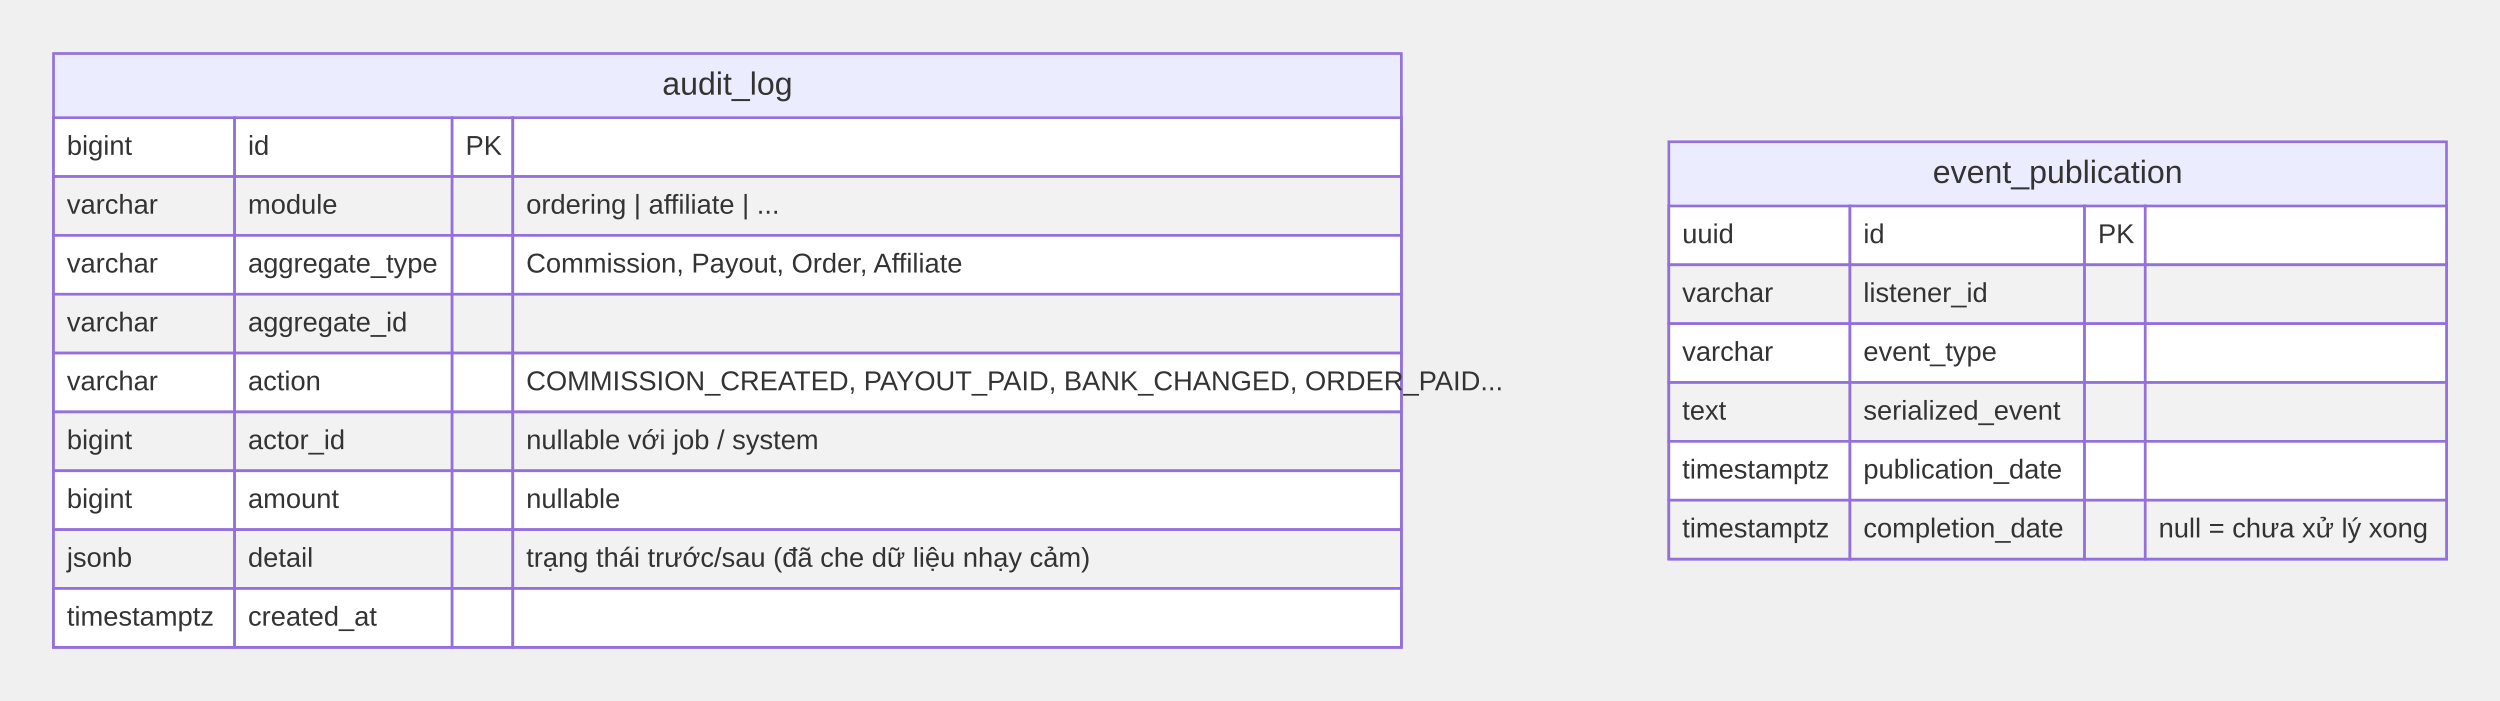
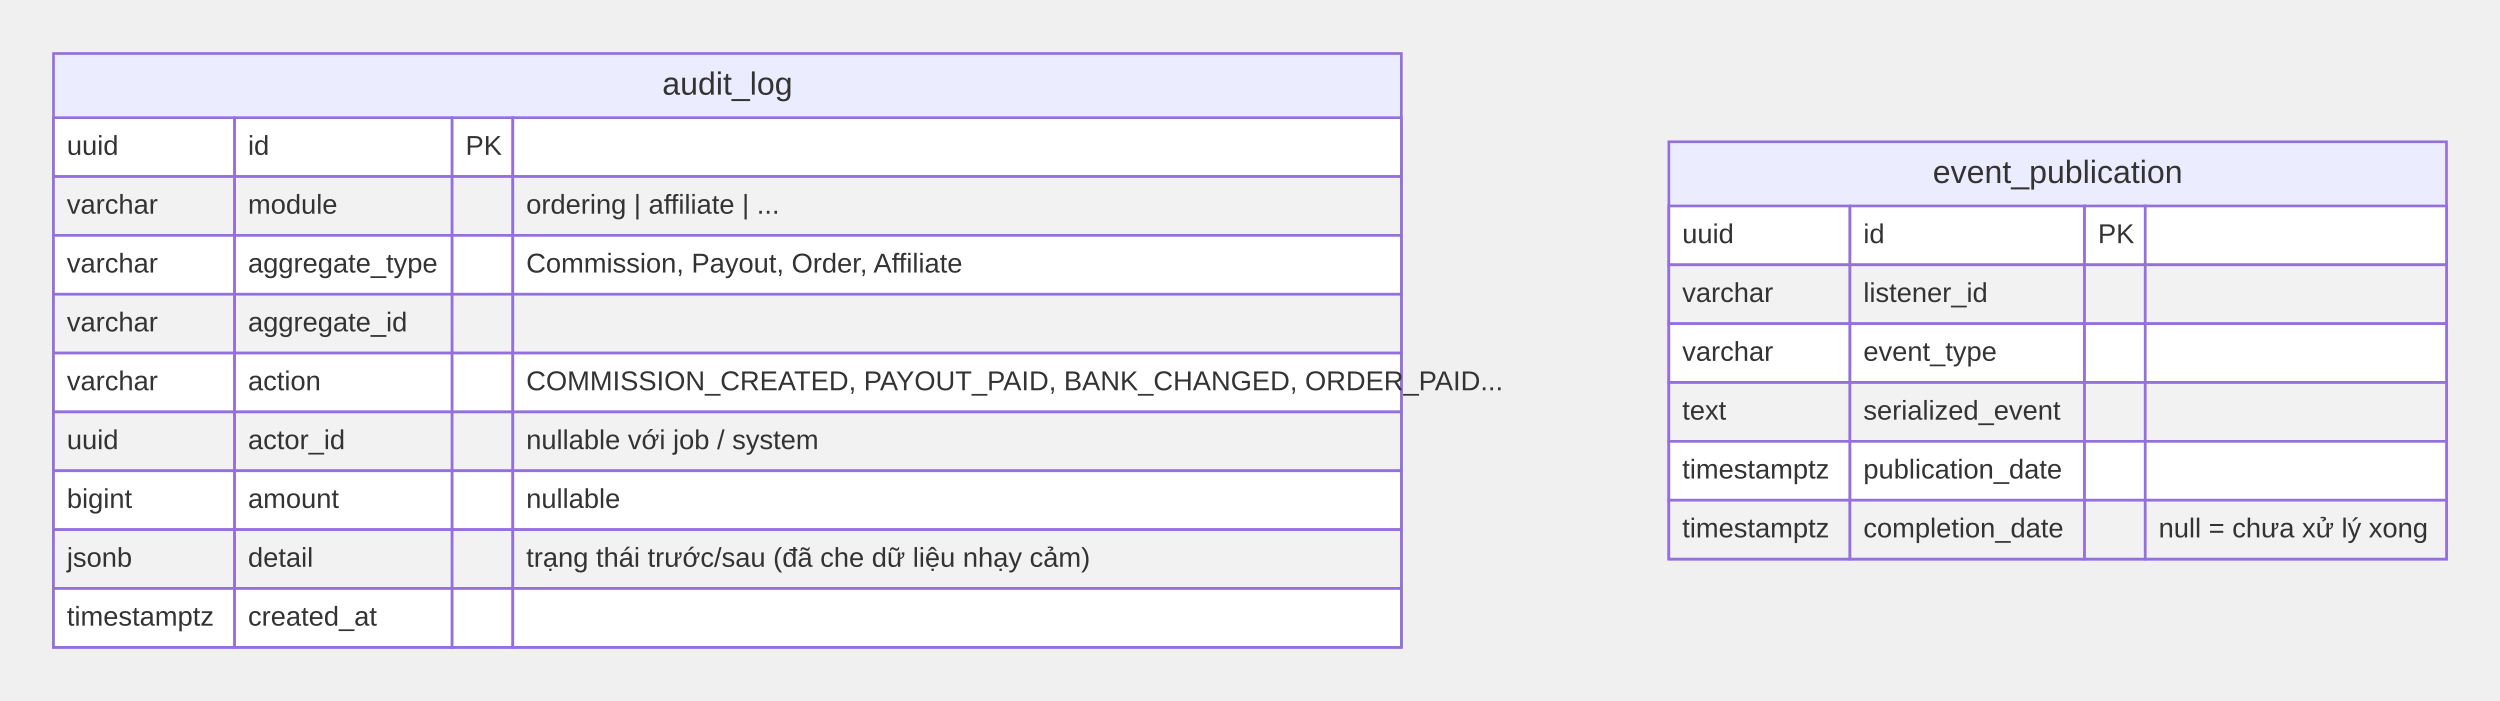
- <svg xmlns="http://www.w3.org/2000/svg" aria-roledescription="er" role="graphics-document document" viewBox="0 0 934.602 262" height="262" width="934.602" id="mpvr28b9b9ha" style="background-color: rgb(255, 255, 255);">
-   <style>#mpvr28b9b9ha{font-family:"trebuchet ms",verdana,arial,sans-serif;font-size:16px;fill:#333;}#mpvr28b9b9ha .error-icon{fill:#552222;}#mpvr28b9b9ha .error-text{fill:#552222;stroke:#552222;}#mpvr28b9b9ha .edge-thickness-normal{stroke-width:1px;}#mpvr28b9b9ha .edge-thickness-thick{stroke-width:3.5px;}#mpvr28b9b9ha .edge-pattern-solid{stroke-dasharray:0;}#mpvr28b9b9ha .edge-thickness-invisible{stroke-width:0;fill:none;}#mpvr28b9b9ha .edge-pattern-dashed{stroke-dasharray:3;}#mpvr28b9b9ha .edge-pattern-dotted{stroke-dasharray:2;}#mpvr28b9b9ha .marker{fill:#333333;stroke:#333333;}#mpvr28b9b9ha .marker.cross{stroke:#333333;}#mpvr28b9b9ha svg{font-family:"trebuchet ms",verdana,arial,sans-serif;font-size:16px;}#mpvr28b9b9ha p{margin:0;}#mpvr28b9b9ha .entityBox{fill:#ECECFF;stroke:#9370DB;}#mpvr28b9b9ha .attributeBoxOdd{fill:#ffffff;stroke:#9370DB;}#mpvr28b9b9ha .attributeBoxEven{fill:#f2f2f2;stroke:#9370DB;}#mpvr28b9b9ha .relationshipLabelBox{fill:hsl(80, 100%, 96.275%);opacity:0.7;background-color:hsl(80, 100%, 96.275%);}#mpvr28b9b9ha .relationshipLabelBox rect{opacity:0.5;}#mpvr28b9b9ha .relationshipLine{stroke:#333333;}#mpvr28b9b9ha .entityTitleText{text-anchor:middle;font-size:18px;fill:#333;}#mpvr28b9b9ha #MD_PARENT_START{fill:#f5f5f5!important;stroke:#333333!important;stroke-width:1;}#mpvr28b9b9ha #MD_PARENT_END{fill:#f5f5f5!important;stroke:#333333!important;stroke-width:1;}#mpvr28b9b9ha :root{--mermaid-font-family:"trebuchet ms",verdana,arial,sans-serif;}</style>
+ <svg xmlns="http://www.w3.org/2000/svg" aria-roledescription="er" role="graphics-document document" viewBox="0 0 934.602 262" height="262" width="934.602" id="mexywjuukkv8" style="background-color: rgb(255, 255, 255);">
+   <style>#mexywjuukkv8{font-family:"trebuchet ms",verdana,arial,sans-serif;font-size:16px;fill:#333;}#mexywjuukkv8 .error-icon{fill:#552222;}#mexywjuukkv8 .error-text{fill:#552222;stroke:#552222;}#mexywjuukkv8 .edge-thickness-normal{stroke-width:1px;}#mexywjuukkv8 .edge-thickness-thick{stroke-width:3.5px;}#mexywjuukkv8 .edge-pattern-solid{stroke-dasharray:0;}#mexywjuukkv8 .edge-thickness-invisible{stroke-width:0;fill:none;}#mexywjuukkv8 .edge-pattern-dashed{stroke-dasharray:3;}#mexywjuukkv8 .edge-pattern-dotted{stroke-dasharray:2;}#mexywjuukkv8 .marker{fill:#333333;stroke:#333333;}#mexywjuukkv8 .marker.cross{stroke:#333333;}#mexywjuukkv8 svg{font-family:"trebuchet ms",verdana,arial,sans-serif;font-size:16px;}#mexywjuukkv8 p{margin:0;}#mexywjuukkv8 .entityBox{fill:#ECECFF;stroke:#9370DB;}#mexywjuukkv8 .attributeBoxOdd{fill:#ffffff;stroke:#9370DB;}#mexywjuukkv8 .attributeBoxEven{fill:#f2f2f2;stroke:#9370DB;}#mexywjuukkv8 .relationshipLabelBox{fill:hsl(80, 100%, 96.275%);opacity:0.7;background-color:hsl(80, 100%, 96.275%);}#mexywjuukkv8 .relationshipLabelBox rect{opacity:0.5;}#mexywjuukkv8 .relationshipLine{stroke:#333333;}#mexywjuukkv8 .entityTitleText{text-anchor:middle;font-size:18px;fill:#333;}#mexywjuukkv8 #MD_PARENT_START{fill:#f5f5f5!important;stroke:#333333!important;stroke-width:1;}#mexywjuukkv8 #MD_PARENT_END{fill:#f5f5f5!important;stroke:#333333!important;stroke-width:1;}#mexywjuukkv8 :root{--mermaid-font-family:"trebuchet ms",verdana,arial,sans-serif;}</style>
  <g />
  <defs>
    <marker orient="auto" markerHeight="240" markerWidth="190" refY="7" refX="0" id="MD_PARENT_START">
      <path d="M 18,7 L9,13 L1,7 L9,1 Z" />
    </marker>
  </defs>
  <defs>
    <marker orient="auto" markerHeight="28" markerWidth="20" refY="7" refX="19" id="MD_PARENT_END">
      <path d="M 18,7 L9,13 L1,7 L9,1 Z" />
    </marker>
  </defs>
  <defs>
    <marker orient="auto" markerHeight="18" markerWidth="18" refY="9" refX="0" id="ONLY_ONE_START">
      <path d="M9,0 L9,18 M15,0 L15,18" fill="none" stroke="gray" />
    </marker>
  </defs>
  <defs>
    <marker orient="auto" markerHeight="18" markerWidth="18" refY="9" refX="18" id="ONLY_ONE_END">
      <path d="M3,0 L3,18 M9,0 L9,18" fill="none" stroke="gray" />
    </marker>
  </defs>
  <defs>
    <marker orient="auto" markerHeight="18" markerWidth="30" refY="9" refX="0" id="ZERO_OR_ONE_START">
      <circle r="6" cy="9" cx="21" fill="white" stroke="gray" />
      <path d="M9,0 L9,18" fill="none" stroke="gray" />
    </marker>
  </defs>
  <defs>
    <marker orient="auto" markerHeight="18" markerWidth="30" refY="9" refX="30" id="ZERO_OR_ONE_END">
      <circle r="6" cy="9" cx="9" fill="white" stroke="gray" />
      <path d="M21,0 L21,18" fill="none" stroke="gray" />
    </marker>
  </defs>
  <defs>
    <marker orient="auto" markerHeight="36" markerWidth="45" refY="18" refX="18" id="ONE_OR_MORE_START">
      <path d="M0,18 Q 18,0 36,18 Q 18,36 0,18 M42,9 L42,27" fill="none" stroke="gray" />
    </marker>
  </defs>
  <defs>
    <marker orient="auto" markerHeight="36" markerWidth="45" refY="18" refX="27" id="ONE_OR_MORE_END">
      <path d="M3,9 L3,27 M9,18 Q27,0 45,18 Q27,36 9,18" fill="none" stroke="gray" />
    </marker>
  </defs>
  <defs>
    <marker orient="auto" markerHeight="36" markerWidth="57" refY="18" refX="18" id="ZERO_OR_MORE_START">
      <circle r="6" cy="18" cx="48" fill="white" stroke="gray" />
      <path d="M0,18 Q18,0 36,18 Q18,36 0,18" fill="none" stroke="gray" />
    </marker>
  </defs>
  <defs>
    <marker orient="auto" markerHeight="36" markerWidth="57" refY="18" refX="39" id="ZERO_OR_MORE_END">
      <circle r="6" cy="18" cx="9" fill="white" stroke="gray" />
      <path d="M21,18 Q39,0 57,18 Q39,36 21,18" fill="none" stroke="gray" />
    </marker>
  </defs>
  <g transform="translate(20,20 )" id="entity-auditlog-01905a2c-023d-545e-b4c4-4bfe8a453198">
    <rect height="222" width="503.887" y="0" x="0" class="er entityBox" />
    <text style="dominant-baseline: middle; text-anchor: middle; font-size: 12px;" transform="translate(251.9433,12)" y="0" x="0" id="text-entity-auditlog-01905a2c-023d-545e-b4c4-4bfe8a453198" class="er entityLabel">audit_log</text>
    <rect height="22" width="67.708" y="24" x="0" class="er attributeBoxOdd" />
-     <text style="dominant-baseline: middle; font-size: 10.2px;" transform="translate(5,35)" y="0" x="0" id="text-entity-auditlog-01905a2c-023d-545e-b4c4-4bfe8a453198-attr-1-type" class="er entityLabel">bigint</text>
+     <text style="dominant-baseline: middle; font-size: 10.2px;" transform="translate(5,35)" y="0" x="0" id="text-entity-auditlog-01905a2c-023d-545e-b4c4-4bfe8a453198-attr-1-type" class="er entityLabel">uuid</text>
    <rect height="22" width="81.319" y="24" x="67.708" class="er attributeBoxOdd" />
    <text style="dominant-baseline: middle; font-size: 10.2px;" transform="translate(72.70822,35)" y="0" x="0" id="text-entity-auditlog-01905a2c-023d-545e-b4c4-4bfe8a453198-attr-1-name" class="er entityLabel">id</text>
    <rect height="22" width="22.688" y="24" x="149.027" class="er attributeBoxOdd" />
    <text style="dominant-baseline: middle; font-size: 10.2px;" transform="translate(154.027,35)" y="0" x="0" id="text-entity-auditlog-01905a2c-023d-545e-b4c4-4bfe8a453198-attr-1-key" class="er entityLabel">PK</text>
    <rect height="22" width="332.172" y="24" x="171.715" class="er attributeBoxOdd" />
    <text style="dominant-baseline: middle; font-size: 10.2px;" transform="translate(176.7147,35)" y="0" x="0" id="text-entity-auditlog-01905a2c-023d-545e-b4c4-4bfe8a453198-attr-1-comment" class="er entityLabel" />
    <rect height="22" width="67.708" y="46" x="0" class="er attributeBoxEven" />
    <text style="dominant-baseline: middle; font-size: 10.2px;" transform="translate(5,57)" y="0" x="0" id="text-entity-auditlog-01905a2c-023d-545e-b4c4-4bfe8a453198-attr-2-type" class="er entityLabel">varchar</text>
    <rect height="22" width="81.319" y="46" x="67.708" class="er attributeBoxEven" />
    <text style="dominant-baseline: middle; font-size: 10.2px;" transform="translate(72.70822,57)" y="0" x="0" id="text-entity-auditlog-01905a2c-023d-545e-b4c4-4bfe8a453198-attr-2-name" class="er entityLabel">module</text>
    <rect height="22" width="22.688" y="46" x="149.027" class="er attributeBoxEven" />
    <text style="dominant-baseline: middle; font-size: 10.2px;" transform="translate(154.027,57)" y="0" x="0" id="text-entity-auditlog-01905a2c-023d-545e-b4c4-4bfe8a453198-attr-2-key" class="er entityLabel" />
    <rect height="22" width="332.172" y="46" x="171.715" class="er attributeBoxEven" />
    <text style="dominant-baseline: middle; font-size: 10.2px;" transform="translate(176.7147,57)" y="0" x="0" id="text-entity-auditlog-01905a2c-023d-545e-b4c4-4bfe8a453198-attr-2-comment" class="er entityLabel">ordering | affiliate | ...</text>
    <rect height="22" width="67.708" y="68" x="0" class="er attributeBoxOdd" />
    <text style="dominant-baseline: middle; font-size: 10.2px;" transform="translate(5,79)" y="0" x="0" id="text-entity-auditlog-01905a2c-023d-545e-b4c4-4bfe8a453198-attr-3-type" class="er entityLabel">varchar</text>
    <rect height="22" width="81.319" y="68" x="67.708" class="er attributeBoxOdd" />
    <text style="dominant-baseline: middle; font-size: 10.2px;" transform="translate(72.70822,79)" y="0" x="0" id="text-entity-auditlog-01905a2c-023d-545e-b4c4-4bfe8a453198-attr-3-name" class="er entityLabel">aggregate_type</text>
    <rect height="22" width="22.688" y="68" x="149.027" class="er attributeBoxOdd" />
    <text style="dominant-baseline: middle; font-size: 10.2px;" transform="translate(154.027,79)" y="0" x="0" id="text-entity-auditlog-01905a2c-023d-545e-b4c4-4bfe8a453198-attr-3-key" class="er entityLabel" />
    <rect height="22" width="332.172" y="68" x="171.715" class="er attributeBoxOdd" />
    <text style="dominant-baseline: middle; font-size: 10.2px;" transform="translate(176.7147,79)" y="0" x="0" id="text-entity-auditlog-01905a2c-023d-545e-b4c4-4bfe8a453198-attr-3-comment" class="er entityLabel">Commission, Payout, Order, Affiliate</text>
    <rect height="22" width="67.708" y="90" x="0" class="er attributeBoxEven" />
    <text style="dominant-baseline: middle; font-size: 10.2px;" transform="translate(5,101)" y="0" x="0" id="text-entity-auditlog-01905a2c-023d-545e-b4c4-4bfe8a453198-attr-4-type" class="er entityLabel">varchar</text>
    <rect height="22" width="81.319" y="90" x="67.708" class="er attributeBoxEven" />
    <text style="dominant-baseline: middle; font-size: 10.2px;" transform="translate(72.70822,101)" y="0" x="0" id="text-entity-auditlog-01905a2c-023d-545e-b4c4-4bfe8a453198-attr-4-name" class="er entityLabel">aggregate_id</text>
    <rect height="22" width="22.688" y="90" x="149.027" class="er attributeBoxEven" />
    <text style="dominant-baseline: middle; font-size: 10.2px;" transform="translate(154.027,101)" y="0" x="0" id="text-entity-auditlog-01905a2c-023d-545e-b4c4-4bfe8a453198-attr-4-key" class="er entityLabel" />
    <rect height="22" width="332.172" y="90" x="171.715" class="er attributeBoxEven" />
    <text style="dominant-baseline: middle; font-size: 10.2px;" transform="translate(176.7147,101)" y="0" x="0" id="text-entity-auditlog-01905a2c-023d-545e-b4c4-4bfe8a453198-attr-4-comment" class="er entityLabel" />
    <rect height="22" width="67.708" y="112" x="0" class="er attributeBoxOdd" />
    <text style="dominant-baseline: middle; font-size: 10.2px;" transform="translate(5,123)" y="0" x="0" id="text-entity-auditlog-01905a2c-023d-545e-b4c4-4bfe8a453198-attr-5-type" class="er entityLabel">varchar</text>
    <rect height="22" width="81.319" y="112" x="67.708" class="er attributeBoxOdd" />
    <text style="dominant-baseline: middle; font-size: 10.2px;" transform="translate(72.70822,123)" y="0" x="0" id="text-entity-auditlog-01905a2c-023d-545e-b4c4-4bfe8a453198-attr-5-name" class="er entityLabel">action</text>
    <rect height="22" width="22.688" y="112" x="149.027" class="er attributeBoxOdd" />
    <text style="dominant-baseline: middle; font-size: 10.2px;" transform="translate(154.027,123)" y="0" x="0" id="text-entity-auditlog-01905a2c-023d-545e-b4c4-4bfe8a453198-attr-5-key" class="er entityLabel" />
    <rect height="22" width="332.172" y="112" x="171.715" class="er attributeBoxOdd" />
    <text style="dominant-baseline: middle; font-size: 10.2px;" transform="translate(176.7147,123)" y="0" x="0" id="text-entity-auditlog-01905a2c-023d-545e-b4c4-4bfe8a453198-attr-5-comment" class="er entityLabel">COMMISSION_CREATED, PAYOUT_PAID, BANK_CHANGED, ORDER_PAID...</text>
    <rect height="22" width="67.708" y="134" x="0" class="er attributeBoxEven" />
-     <text style="dominant-baseline: middle; font-size: 10.2px;" transform="translate(5,145)" y="0" x="0" id="text-entity-auditlog-01905a2c-023d-545e-b4c4-4bfe8a453198-attr-6-type" class="er entityLabel">bigint</text>
+     <text style="dominant-baseline: middle; font-size: 10.2px;" transform="translate(5,145)" y="0" x="0" id="text-entity-auditlog-01905a2c-023d-545e-b4c4-4bfe8a453198-attr-6-type" class="er entityLabel">uuid</text>
    <rect height="22" width="81.319" y="134" x="67.708" class="er attributeBoxEven" />
    <text style="dominant-baseline: middle; font-size: 10.2px;" transform="translate(72.70822,145)" y="0" x="0" id="text-entity-auditlog-01905a2c-023d-545e-b4c4-4bfe8a453198-attr-6-name" class="er entityLabel">actor_id</text>
    <rect height="22" width="22.688" y="134" x="149.027" class="er attributeBoxEven" />
    <text style="dominant-baseline: middle; font-size: 10.2px;" transform="translate(154.027,145)" y="0" x="0" id="text-entity-auditlog-01905a2c-023d-545e-b4c4-4bfe8a453198-attr-6-key" class="er entityLabel" />
    <rect height="22" width="332.172" y="134" x="171.715" class="er attributeBoxEven" />
    <text style="dominant-baseline: middle; font-size: 10.2px;" transform="translate(176.7147,145)" y="0" x="0" id="text-entity-auditlog-01905a2c-023d-545e-b4c4-4bfe8a453198-attr-6-comment" class="er entityLabel">nullable với job / system</text>
    <rect height="22" width="67.708" y="156" x="0" class="er attributeBoxOdd" />
    <text style="dominant-baseline: middle; font-size: 10.2px;" transform="translate(5,167)" y="0" x="0" id="text-entity-auditlog-01905a2c-023d-545e-b4c4-4bfe8a453198-attr-7-type" class="er entityLabel">bigint</text>
    <rect height="22" width="81.319" y="156" x="67.708" class="er attributeBoxOdd" />
    <text style="dominant-baseline: middle; font-size: 10.2px;" transform="translate(72.70822,167)" y="0" x="0" id="text-entity-auditlog-01905a2c-023d-545e-b4c4-4bfe8a453198-attr-7-name" class="er entityLabel">amount</text>
    <rect height="22" width="22.688" y="156" x="149.027" class="er attributeBoxOdd" />
    <text style="dominant-baseline: middle; font-size: 10.2px;" transform="translate(154.027,167)" y="0" x="0" id="text-entity-auditlog-01905a2c-023d-545e-b4c4-4bfe8a453198-attr-7-key" class="er entityLabel" />
    <rect height="22" width="332.172" y="156" x="171.715" class="er attributeBoxOdd" />
    <text style="dominant-baseline: middle; font-size: 10.2px;" transform="translate(176.7147,167)" y="0" x="0" id="text-entity-auditlog-01905a2c-023d-545e-b4c4-4bfe8a453198-attr-7-comment" class="er entityLabel">nullable</text>
    <rect height="22" width="67.708" y="178" x="0" class="er attributeBoxEven" />
    <text style="dominant-baseline: middle; font-size: 10.2px;" transform="translate(5,189)" y="0" x="0" id="text-entity-auditlog-01905a2c-023d-545e-b4c4-4bfe8a453198-attr-8-type" class="er entityLabel">jsonb</text>
    <rect height="22" width="81.319" y="178" x="67.708" class="er attributeBoxEven" />
    <text style="dominant-baseline: middle; font-size: 10.2px;" transform="translate(72.70822,189)" y="0" x="0" id="text-entity-auditlog-01905a2c-023d-545e-b4c4-4bfe8a453198-attr-8-name" class="er entityLabel">detail</text>
    <rect height="22" width="22.688" y="178" x="149.027" class="er attributeBoxEven" />
    <text style="dominant-baseline: middle; font-size: 10.2px;" transform="translate(154.027,189)" y="0" x="0" id="text-entity-auditlog-01905a2c-023d-545e-b4c4-4bfe8a453198-attr-8-key" class="er entityLabel" />
    <rect height="22" width="332.172" y="178" x="171.715" class="er attributeBoxEven" />
    <text style="dominant-baseline: middle; font-size: 10.2px;" transform="translate(176.7147,189)" y="0" x="0" id="text-entity-auditlog-01905a2c-023d-545e-b4c4-4bfe8a453198-attr-8-comment" class="er entityLabel">trạng thái trước/sau (đã che dữ liệu nhạy cảm)</text>
    <rect height="22" width="67.708" y="200" x="0" class="er attributeBoxOdd" />
    <text style="dominant-baseline: middle; font-size: 10.2px;" transform="translate(5,211)" y="0" x="0" id="text-entity-auditlog-01905a2c-023d-545e-b4c4-4bfe8a453198-attr-9-type" class="er entityLabel">timestamptz</text>
    <rect height="22" width="81.319" y="200" x="67.708" class="er attributeBoxOdd" />
    <text style="dominant-baseline: middle; font-size: 10.2px;" transform="translate(72.70822,211)" y="0" x="0" id="text-entity-auditlog-01905a2c-023d-545e-b4c4-4bfe8a453198-attr-9-name" class="er entityLabel">created_at</text>
    <rect height="22" width="22.688" y="200" x="149.027" class="er attributeBoxOdd" />
    <text style="dominant-baseline: middle; font-size: 10.2px;" transform="translate(154.027,211)" y="0" x="0" id="text-entity-auditlog-01905a2c-023d-545e-b4c4-4bfe8a453198-attr-9-key" class="er entityLabel" />
    <rect height="22" width="332.172" y="200" x="171.715" class="er attributeBoxOdd" />
    <text style="dominant-baseline: middle; font-size: 10.2px;" transform="translate(176.7147,211)" y="0" x="0" id="text-entity-auditlog-01905a2c-023d-545e-b4c4-4bfe8a453198-attr-9-comment" class="er entityLabel" />
  </g>
  <g transform="translate(623.8865,53 )" id="entity-eventpublication-c47746b9-d2d5-514c-a6ed-57bdad9abdb3">
    <rect height="156" width="290.716" y="0" x="0" class="er entityBox" />
    <text style="dominant-baseline: middle; text-anchor: middle; font-size: 12px;" transform="translate(145.3578,12)" y="0" x="0" id="text-entity-eventpublication-c47746b9-d2d5-514c-a6ed-57bdad9abdb3" class="er entityLabel">event_publication</text>
    <rect height="22" width="67.708" y="24" x="0" class="er attributeBoxOdd" />
    <text style="dominant-baseline: middle; font-size: 10.2px;" transform="translate(5,35)" y="0" x="0" id="text-entity-eventpublication-c47746b9-d2d5-514c-a6ed-57bdad9abdb3-attr-1-type" class="er entityLabel">uuid</text>
    <rect height="22" width="87.699" y="24" x="67.708" class="er attributeBoxOdd" />
    <text style="dominant-baseline: middle; font-size: 10.2px;" transform="translate(72.70822,35)" y="0" x="0" id="text-entity-eventpublication-c47746b9-d2d5-514c-a6ed-57bdad9abdb3-attr-1-name" class="er entityLabel">id</text>
    <rect height="22" width="22.688" y="24" x="155.407" class="er attributeBoxOdd" />
    <text style="dominant-baseline: middle; font-size: 10.2px;" transform="translate(160.4069,35)" y="0" x="0" id="text-entity-eventpublication-c47746b9-d2d5-514c-a6ed-57bdad9abdb3-attr-1-key" class="er entityLabel">PK</text>
    <rect height="22" width="112.621" y="24" x="178.095" class="er attributeBoxOdd" />
    <text style="dominant-baseline: middle; font-size: 10.2px;" transform="translate(183.0946,35)" y="0" x="0" id="text-entity-eventpublication-c47746b9-d2d5-514c-a6ed-57bdad9abdb3-attr-1-comment" class="er entityLabel" />
    <rect height="22" width="67.708" y="46" x="0" class="er attributeBoxEven" />
    <text style="dominant-baseline: middle; font-size: 10.2px;" transform="translate(5,57)" y="0" x="0" id="text-entity-eventpublication-c47746b9-d2d5-514c-a6ed-57bdad9abdb3-attr-2-type" class="er entityLabel">varchar</text>
    <rect height="22" width="87.699" y="46" x="67.708" class="er attributeBoxEven" />
    <text style="dominant-baseline: middle; font-size: 10.2px;" transform="translate(72.70822,57)" y="0" x="0" id="text-entity-eventpublication-c47746b9-d2d5-514c-a6ed-57bdad9abdb3-attr-2-name" class="er entityLabel">listener_id</text>
    <rect height="22" width="22.688" y="46" x="155.407" class="er attributeBoxEven" />
    <text style="dominant-baseline: middle; font-size: 10.2px;" transform="translate(160.4069,57)" y="0" x="0" id="text-entity-eventpublication-c47746b9-d2d5-514c-a6ed-57bdad9abdb3-attr-2-key" class="er entityLabel" />
    <rect height="22" width="112.621" y="46" x="178.095" class="er attributeBoxEven" />
    <text style="dominant-baseline: middle; font-size: 10.2px;" transform="translate(183.0946,57)" y="0" x="0" id="text-entity-eventpublication-c47746b9-d2d5-514c-a6ed-57bdad9abdb3-attr-2-comment" class="er entityLabel" />
    <rect height="22" width="67.708" y="68" x="0" class="er attributeBoxOdd" />
    <text style="dominant-baseline: middle; font-size: 10.2px;" transform="translate(5,79)" y="0" x="0" id="text-entity-eventpublication-c47746b9-d2d5-514c-a6ed-57bdad9abdb3-attr-3-type" class="er entityLabel">varchar</text>
    <rect height="22" width="87.699" y="68" x="67.708" class="er attributeBoxOdd" />
    <text style="dominant-baseline: middle; font-size: 10.2px;" transform="translate(72.70822,79)" y="0" x="0" id="text-entity-eventpublication-c47746b9-d2d5-514c-a6ed-57bdad9abdb3-attr-3-name" class="er entityLabel">event_type</text>
    <rect height="22" width="22.688" y="68" x="155.407" class="er attributeBoxOdd" />
    <text style="dominant-baseline: middle; font-size: 10.2px;" transform="translate(160.4069,79)" y="0" x="0" id="text-entity-eventpublication-c47746b9-d2d5-514c-a6ed-57bdad9abdb3-attr-3-key" class="er entityLabel" />
    <rect height="22" width="112.621" y="68" x="178.095" class="er attributeBoxOdd" />
    <text style="dominant-baseline: middle; font-size: 10.2px;" transform="translate(183.0946,79)" y="0" x="0" id="text-entity-eventpublication-c47746b9-d2d5-514c-a6ed-57bdad9abdb3-attr-3-comment" class="er entityLabel" />
    <rect height="22" width="67.708" y="90" x="0" class="er attributeBoxEven" />
    <text style="dominant-baseline: middle; font-size: 10.2px;" transform="translate(5,101)" y="0" x="0" id="text-entity-eventpublication-c47746b9-d2d5-514c-a6ed-57bdad9abdb3-attr-4-type" class="er entityLabel">text</text>
    <rect height="22" width="87.699" y="90" x="67.708" class="er attributeBoxEven" />
    <text style="dominant-baseline: middle; font-size: 10.2px;" transform="translate(72.70822,101)" y="0" x="0" id="text-entity-eventpublication-c47746b9-d2d5-514c-a6ed-57bdad9abdb3-attr-4-name" class="er entityLabel">serialized_event</text>
    <rect height="22" width="22.688" y="90" x="155.407" class="er attributeBoxEven" />
    <text style="dominant-baseline: middle; font-size: 10.2px;" transform="translate(160.4069,101)" y="0" x="0" id="text-entity-eventpublication-c47746b9-d2d5-514c-a6ed-57bdad9abdb3-attr-4-key" class="er entityLabel" />
    <rect height="22" width="112.621" y="90" x="178.095" class="er attributeBoxEven" />
    <text style="dominant-baseline: middle; font-size: 10.2px;" transform="translate(183.0946,101)" y="0" x="0" id="text-entity-eventpublication-c47746b9-d2d5-514c-a6ed-57bdad9abdb3-attr-4-comment" class="er entityLabel" />
    <rect height="22" width="67.708" y="112" x="0" class="er attributeBoxOdd" />
    <text style="dominant-baseline: middle; font-size: 10.2px;" transform="translate(5,123)" y="0" x="0" id="text-entity-eventpublication-c47746b9-d2d5-514c-a6ed-57bdad9abdb3-attr-5-type" class="er entityLabel">timestamptz</text>
    <rect height="22" width="87.699" y="112" x="67.708" class="er attributeBoxOdd" />
    <text style="dominant-baseline: middle; font-size: 10.2px;" transform="translate(72.70822,123)" y="0" x="0" id="text-entity-eventpublication-c47746b9-d2d5-514c-a6ed-57bdad9abdb3-attr-5-name" class="er entityLabel">publication_date</text>
    <rect height="22" width="22.688" y="112" x="155.407" class="er attributeBoxOdd" />
    <text style="dominant-baseline: middle; font-size: 10.2px;" transform="translate(160.4069,123)" y="0" x="0" id="text-entity-eventpublication-c47746b9-d2d5-514c-a6ed-57bdad9abdb3-attr-5-key" class="er entityLabel" />
    <rect height="22" width="112.621" y="112" x="178.095" class="er attributeBoxOdd" />
    <text style="dominant-baseline: middle; font-size: 10.2px;" transform="translate(183.0946,123)" y="0" x="0" id="text-entity-eventpublication-c47746b9-d2d5-514c-a6ed-57bdad9abdb3-attr-5-comment" class="er entityLabel" />
    <rect height="22" width="67.708" y="134" x="0" class="er attributeBoxEven" />
    <text style="dominant-baseline: middle; font-size: 10.2px;" transform="translate(5,145)" y="0" x="0" id="text-entity-eventpublication-c47746b9-d2d5-514c-a6ed-57bdad9abdb3-attr-6-type" class="er entityLabel">timestamptz</text>
    <rect height="22" width="87.699" y="134" x="67.708" class="er attributeBoxEven" />
    <text style="dominant-baseline: middle; font-size: 10.2px;" transform="translate(72.70822,145)" y="0" x="0" id="text-entity-eventpublication-c47746b9-d2d5-514c-a6ed-57bdad9abdb3-attr-6-name" class="er entityLabel">completion_date</text>
    <rect height="22" width="22.688" y="134" x="155.407" class="er attributeBoxEven" />
    <text style="dominant-baseline: middle; font-size: 10.2px;" transform="translate(160.4069,145)" y="0" x="0" id="text-entity-eventpublication-c47746b9-d2d5-514c-a6ed-57bdad9abdb3-attr-6-key" class="er entityLabel" />
    <rect height="22" width="112.621" y="134" x="178.095" class="er attributeBoxEven" />
    <text style="dominant-baseline: middle; font-size: 10.2px;" transform="translate(183.0946,145)" y="0" x="0" id="text-entity-eventpublication-c47746b9-d2d5-514c-a6ed-57bdad9abdb3-attr-6-comment" class="er entityLabel">null = chưa xử lý xong</text>
  </g>
</svg>
